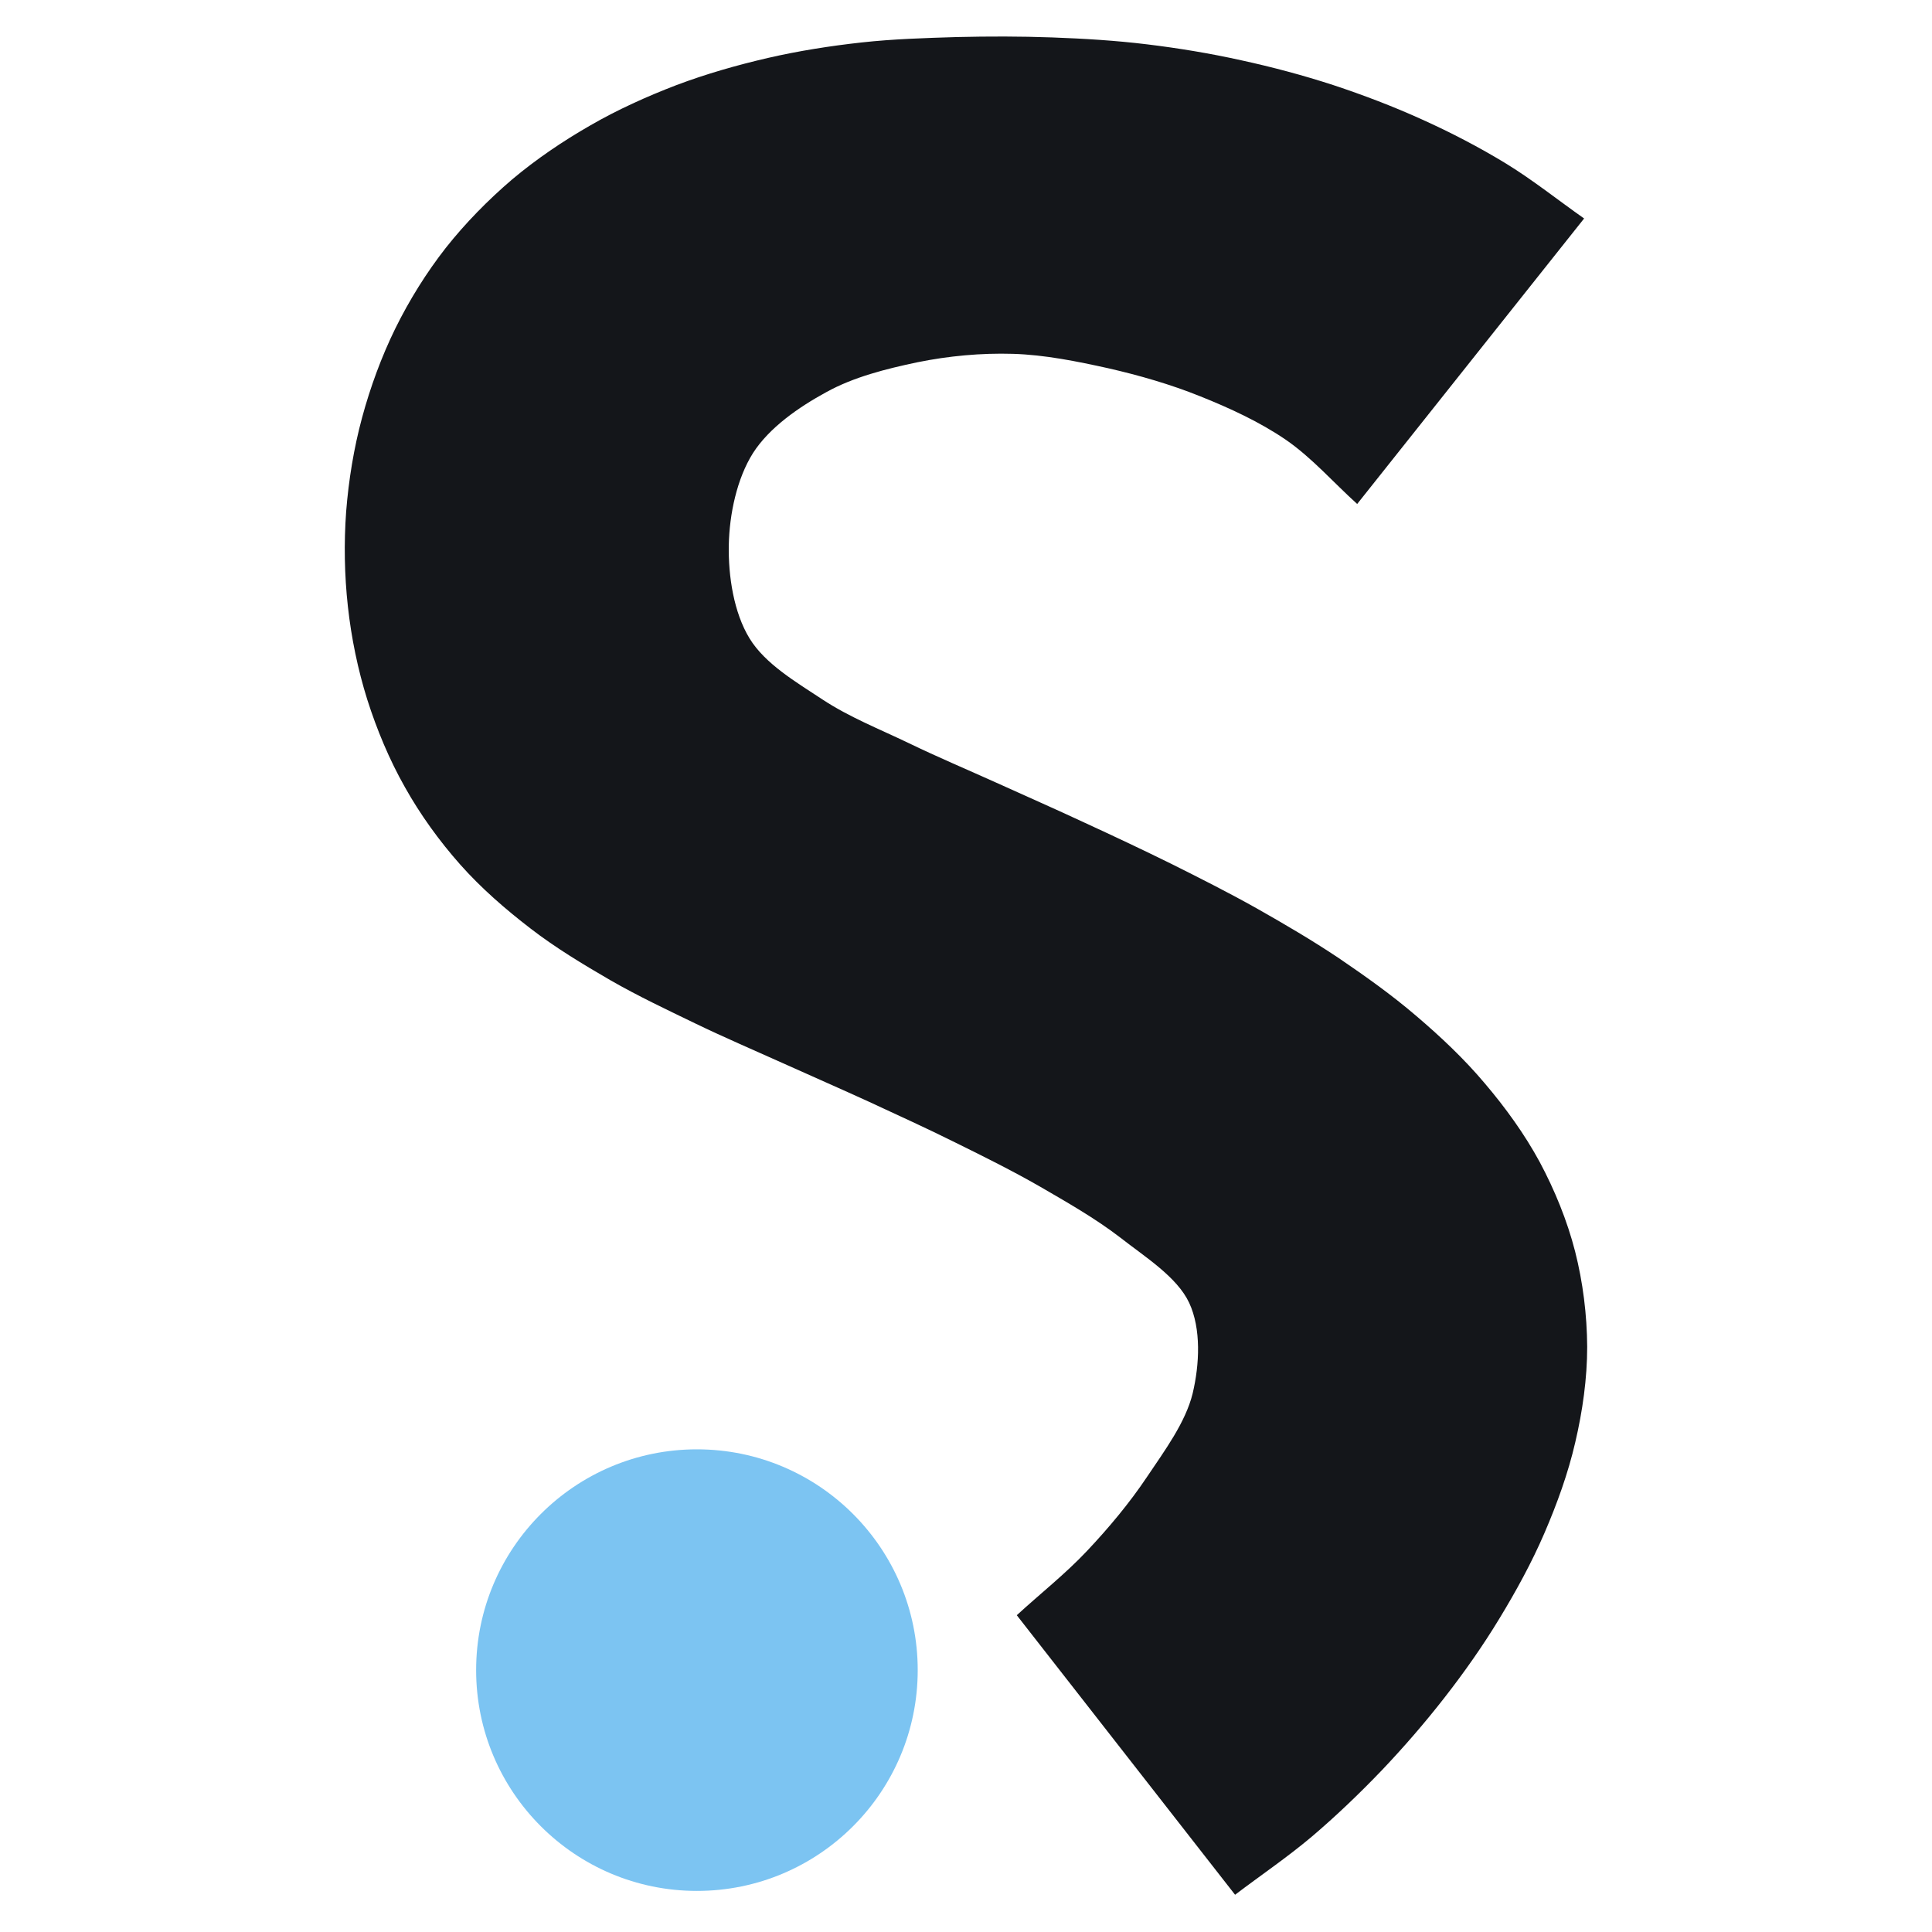
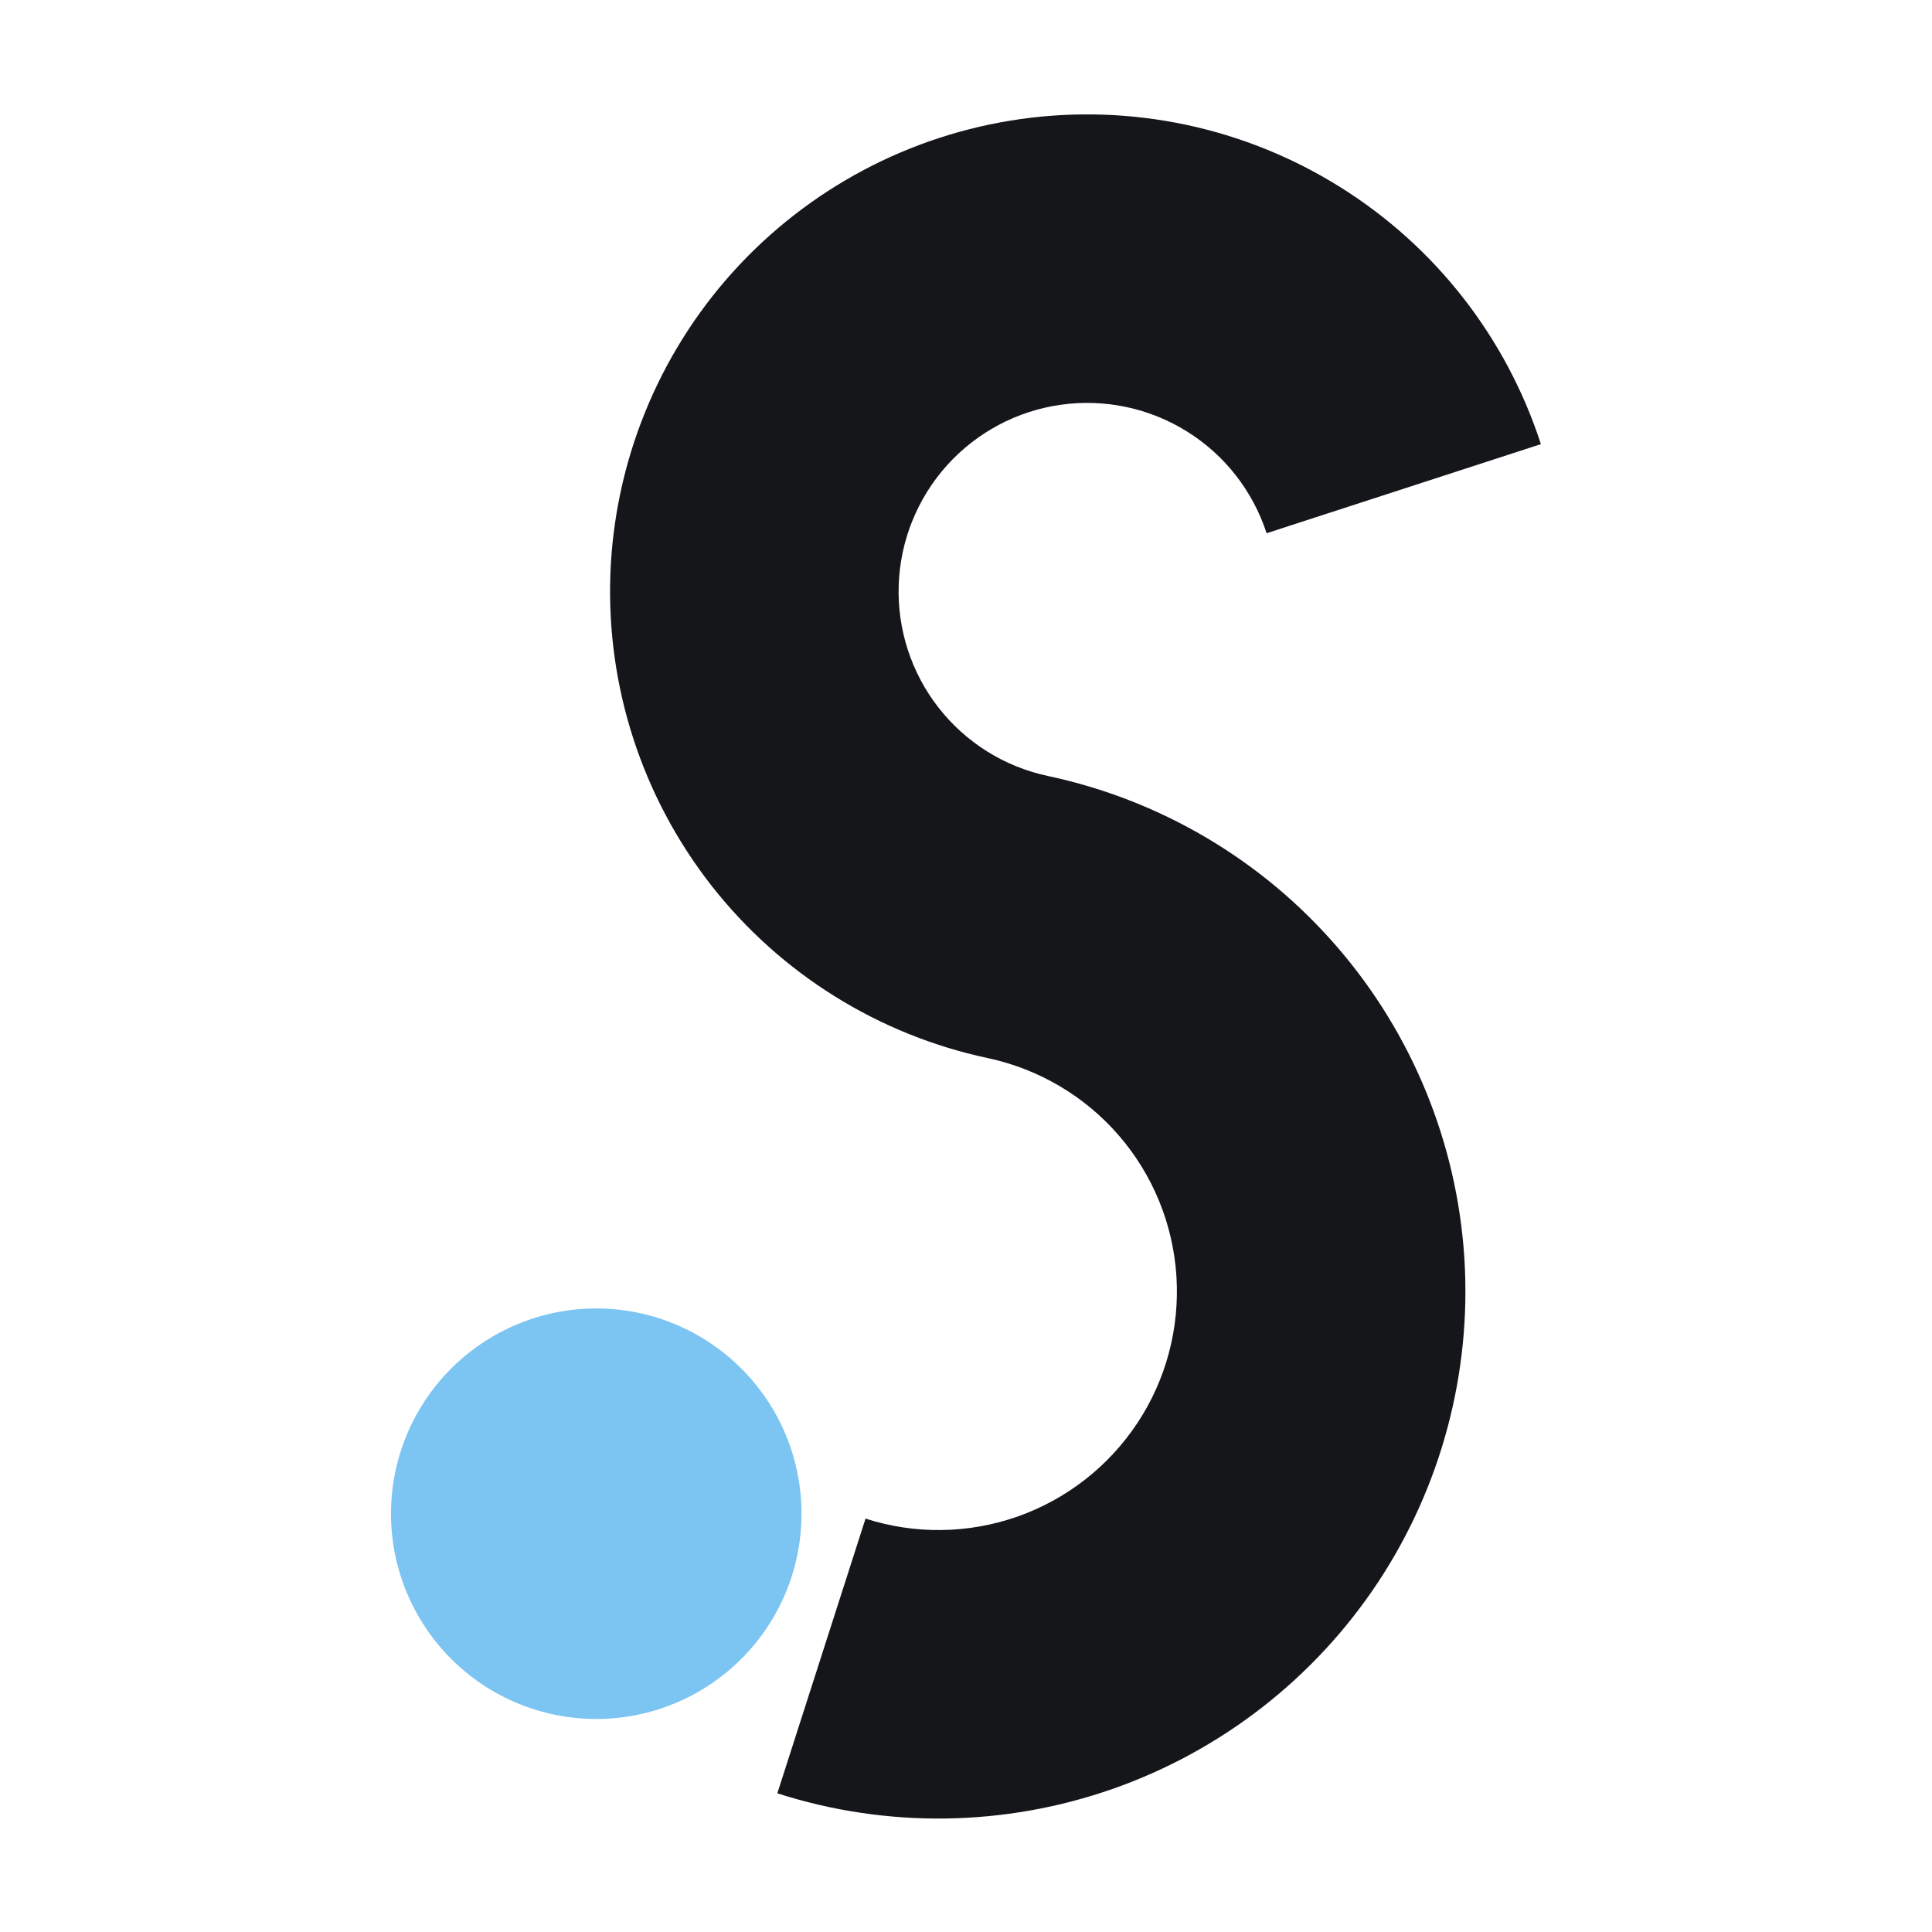
- <svg xmlns="http://www.w3.org/2000/svg" viewBox="3014.6 910.4 1006.3 1006.3" role="img" aria-label="Skolfie">
-   <path fill="#14161a" d="M3721.5 1172.9L3839.7 1024.2C3826.2 1014.7 3813.2 1004.3 3799.2 995.7C3785.1 987.1 3770.3 979.4 3755.2 972.6C3740.2 965.8 3724.7 959.9 3709 954.7C3693.3 949.6 3677.2 945.3 3661.1 941.8C3644.9 938.2 3628.5 935.5 3612.1 933.5C3595.7 931.5 3579.2 930.5 3562.7 929.9C3546.1 929.3 3529.6 929.3 3513 929.7C3496.5 930.2 3479.9 930.7 3463.5 932.5C3447.1 934.3 3430.6 936.9 3414.5 940.6C3398.5 944.3 3382.4 948.9 3367 954.7C3351.6 960.6 3336.3 967.5 3322.1 975.7C3307.8 983.9 3293.9 993.3 3281.3 1003.9C3268.8 1014.6 3257 1026.6 3246.8 1039.5C3236.7 1052.4 3227.8 1066.7 3220.5 1081.5C3213.3 1096.2 3207.5 1112 3203.2 1127.9C3198.9 1143.8 3196.2 1160.4 3194.9 1176.8C3193.7 1193.2 3194 1210 3195.8 1226.3C3197.6 1242.7 3201 1259.2 3205.9 1274.8C3210.9 1290.5 3217.4 1306.1 3225.5 1320.4C3233.5 1334.7 3243.4 1348.4 3254.3 1360.7C3265.2 1373 3277.9 1384 3290.9 1394C3304 1404.1 3318.3 1412.7 3332.6 1421C3346.9 1429.2 3361.9 1436.3 3376.8 1443.5C3391.7 1450.7 3406.9 1457.2 3422 1464C3437.1 1470.8 3452.2 1477.4 3467.3 1484.3C3482.3 1491.3 3497.4 1498.1 3512.2 1505.5C3527 1512.8 3541.9 1520.2 3556.2 1528.4C3570.5 1536.7 3585.1 1545 3598.1 1555C3611 1565.1 3627.7 1575.5 3634 1589C3640.3 1602.5 3639.4 1621.1 3635.8 1636.2C3632.1 1651.3 3621.2 1666 3612 1679.7C3602.9 1693.3 3592.1 1706.2 3580.8 1718.2C3569.5 1730.2 3556.4 1740.5 3544.2 1751.7L3657.9 1897.3C3671.2 1887.2 3685.1 1877.8 3697.9 1867C3710.6 1856.2 3722.7 1844.6 3734.3 1832.5C3745.8 1820.4 3756.8 1807.7 3767 1794.6C3777.3 1781.4 3787 1767.6 3795.6 1753.4C3804.3 1739.1 3812.4 1724.3 3819 1709C3825.6 1693.7 3831.4 1677.7 3835.1 1661.6C3838.9 1645.4 3841.3 1628.4 3841.3 1611.9C3841.2 1595.3 3839.1 1578.3 3835 1562.2C3830.9 1546.2 3824.4 1530.3 3816.6 1515.7C3808.7 1501.1 3798.7 1487.3 3787.9 1474.6C3777.2 1461.9 3764.9 1450.3 3752.2 1439.5C3739.5 1428.6 3725.8 1418.9 3712 1409.5C3698.1 1400.2 3683.6 1391.7 3669.1 1383.5C3654.5 1375.3 3639.6 1367.8 3624.6 1360.3C3609.6 1352.9 3594.5 1345.8 3579.3 1338.8C3564.1 1331.7 3548.8 1325 3533.6 1318.1C3518.3 1311.2 3502.9 1304.7 3487.8 1297.4C3472.8 1290.2 3456.9 1283.9 3443.1 1274.8C3429.3 1265.7 3413.1 1256.2 3405 1242.9C3396.8 1229.5 3393.9 1210.5 3394.2 1194.4C3394.5 1178.3 3398.4 1159.7 3406.8 1146.4C3415.3 1133.1 3430.6 1122.5 3444.9 1114.7C3459.1 1106.8 3476.2 1102.5 3492.4 1099.1C3508.6 1095.8 3525.7 1094.2 3542.2 1094.7C3558.8 1095.2 3575.5 1098.6 3591.8 1102.2C3608 1105.9 3624.3 1110.6 3639.7 1116.8C3655.2 1123 3670.8 1130.2 3684.4 1139.5C3698 1148.9 3709.2 1161.8 3721.5 1172.9Z" />
-   <circle fill="#7cc4f2" cx="3377.6" cy="1780.3" r="115" />
+ <svg xmlns="http://www.w3.org/2000/svg" viewBox="-917.5 -1601.3 1741.3 1741.3" role="img" aria-label="Skolfie">
+   <path fill="#14161a" d="M471.3 -1201.0C440.1 -1297.2 376.0 -1379.3 290.2 -1432.8C204.5 -1486.4 102.6 -1508.1 2.5 -1494.0C-97.6 -1479.9 -189.5 -1431.0 -257.2 -1355.9C-324.8 -1280.8 -363.8 -1184.2 -367.4 -1083.2C-370.9 -982.1 -338.7 -883.1 -276.5 -803.4C-214.2 -723.8 -125.9 -668.6 -27.0 -647.6C18.8 -637.8 60.3 -613.3 90.9 -577.9C121.6 -542.4 139.8 -497.9 142.8 -451.1C145.8 -404.3 133.5 -357.8 107.6 -318.7C81.7 -279.6 43.8 -250.0 -0.5 -234.4C-44.7 -218.9 -92.8 -218.2 -137.4 -232.6L-216.9 15.0C-118.3 46.7 -12.0 45.2 85.7 10.9C183.5 -23.5 267.3 -88.8 324.5 -175.2C381.6 -261.6 408.9 -364.4 402.3 -467.8C395.6 -571.1 355.4 -669.5 287.6 -747.9C219.9 -826.3 128.4 -880.3 27.0 -901.9C-12.1 -910.2 -47.0 -932.0 -71.6 -963.5C-96.2 -995.0 -108.9 -1034.2 -107.5 -1074.1C-106.1 -1114.0 -90.7 -1152.2 -64.0 -1181.9C-37.2 -1211.6 -0.9 -1231.0 38.7 -1236.5C78.3 -1242.1 118.6 -1233.5 152.5 -1212.3C186.4 -1191.2 211.7 -1158.7 224.1 -1120.7Z" />
+   <path fill="#7cc4f2" d="M-195.1 -237.0C-195.1 -187.9 -214.6 -140.9 -249.3 -106.2C-284.0 -71.5 -331.0 -52.0 -380.1 -52.0C-429.2 -52.0 -476.2 -71.5 -510.9 -106.2C-545.6 -140.9 -565.1 -187.9 -565.1 -237.0C-565.1 -286.1 -545.6 -333.1 -510.9 -367.8C-476.2 -402.5 -429.2 -422.0 -380.1 -422.0C-331.0 -422.0 -284.0 -402.5 -249.3 -367.8C-214.6 -333.1 -195.1 -286.1 -195.1 -237.0Z" />
</svg>
